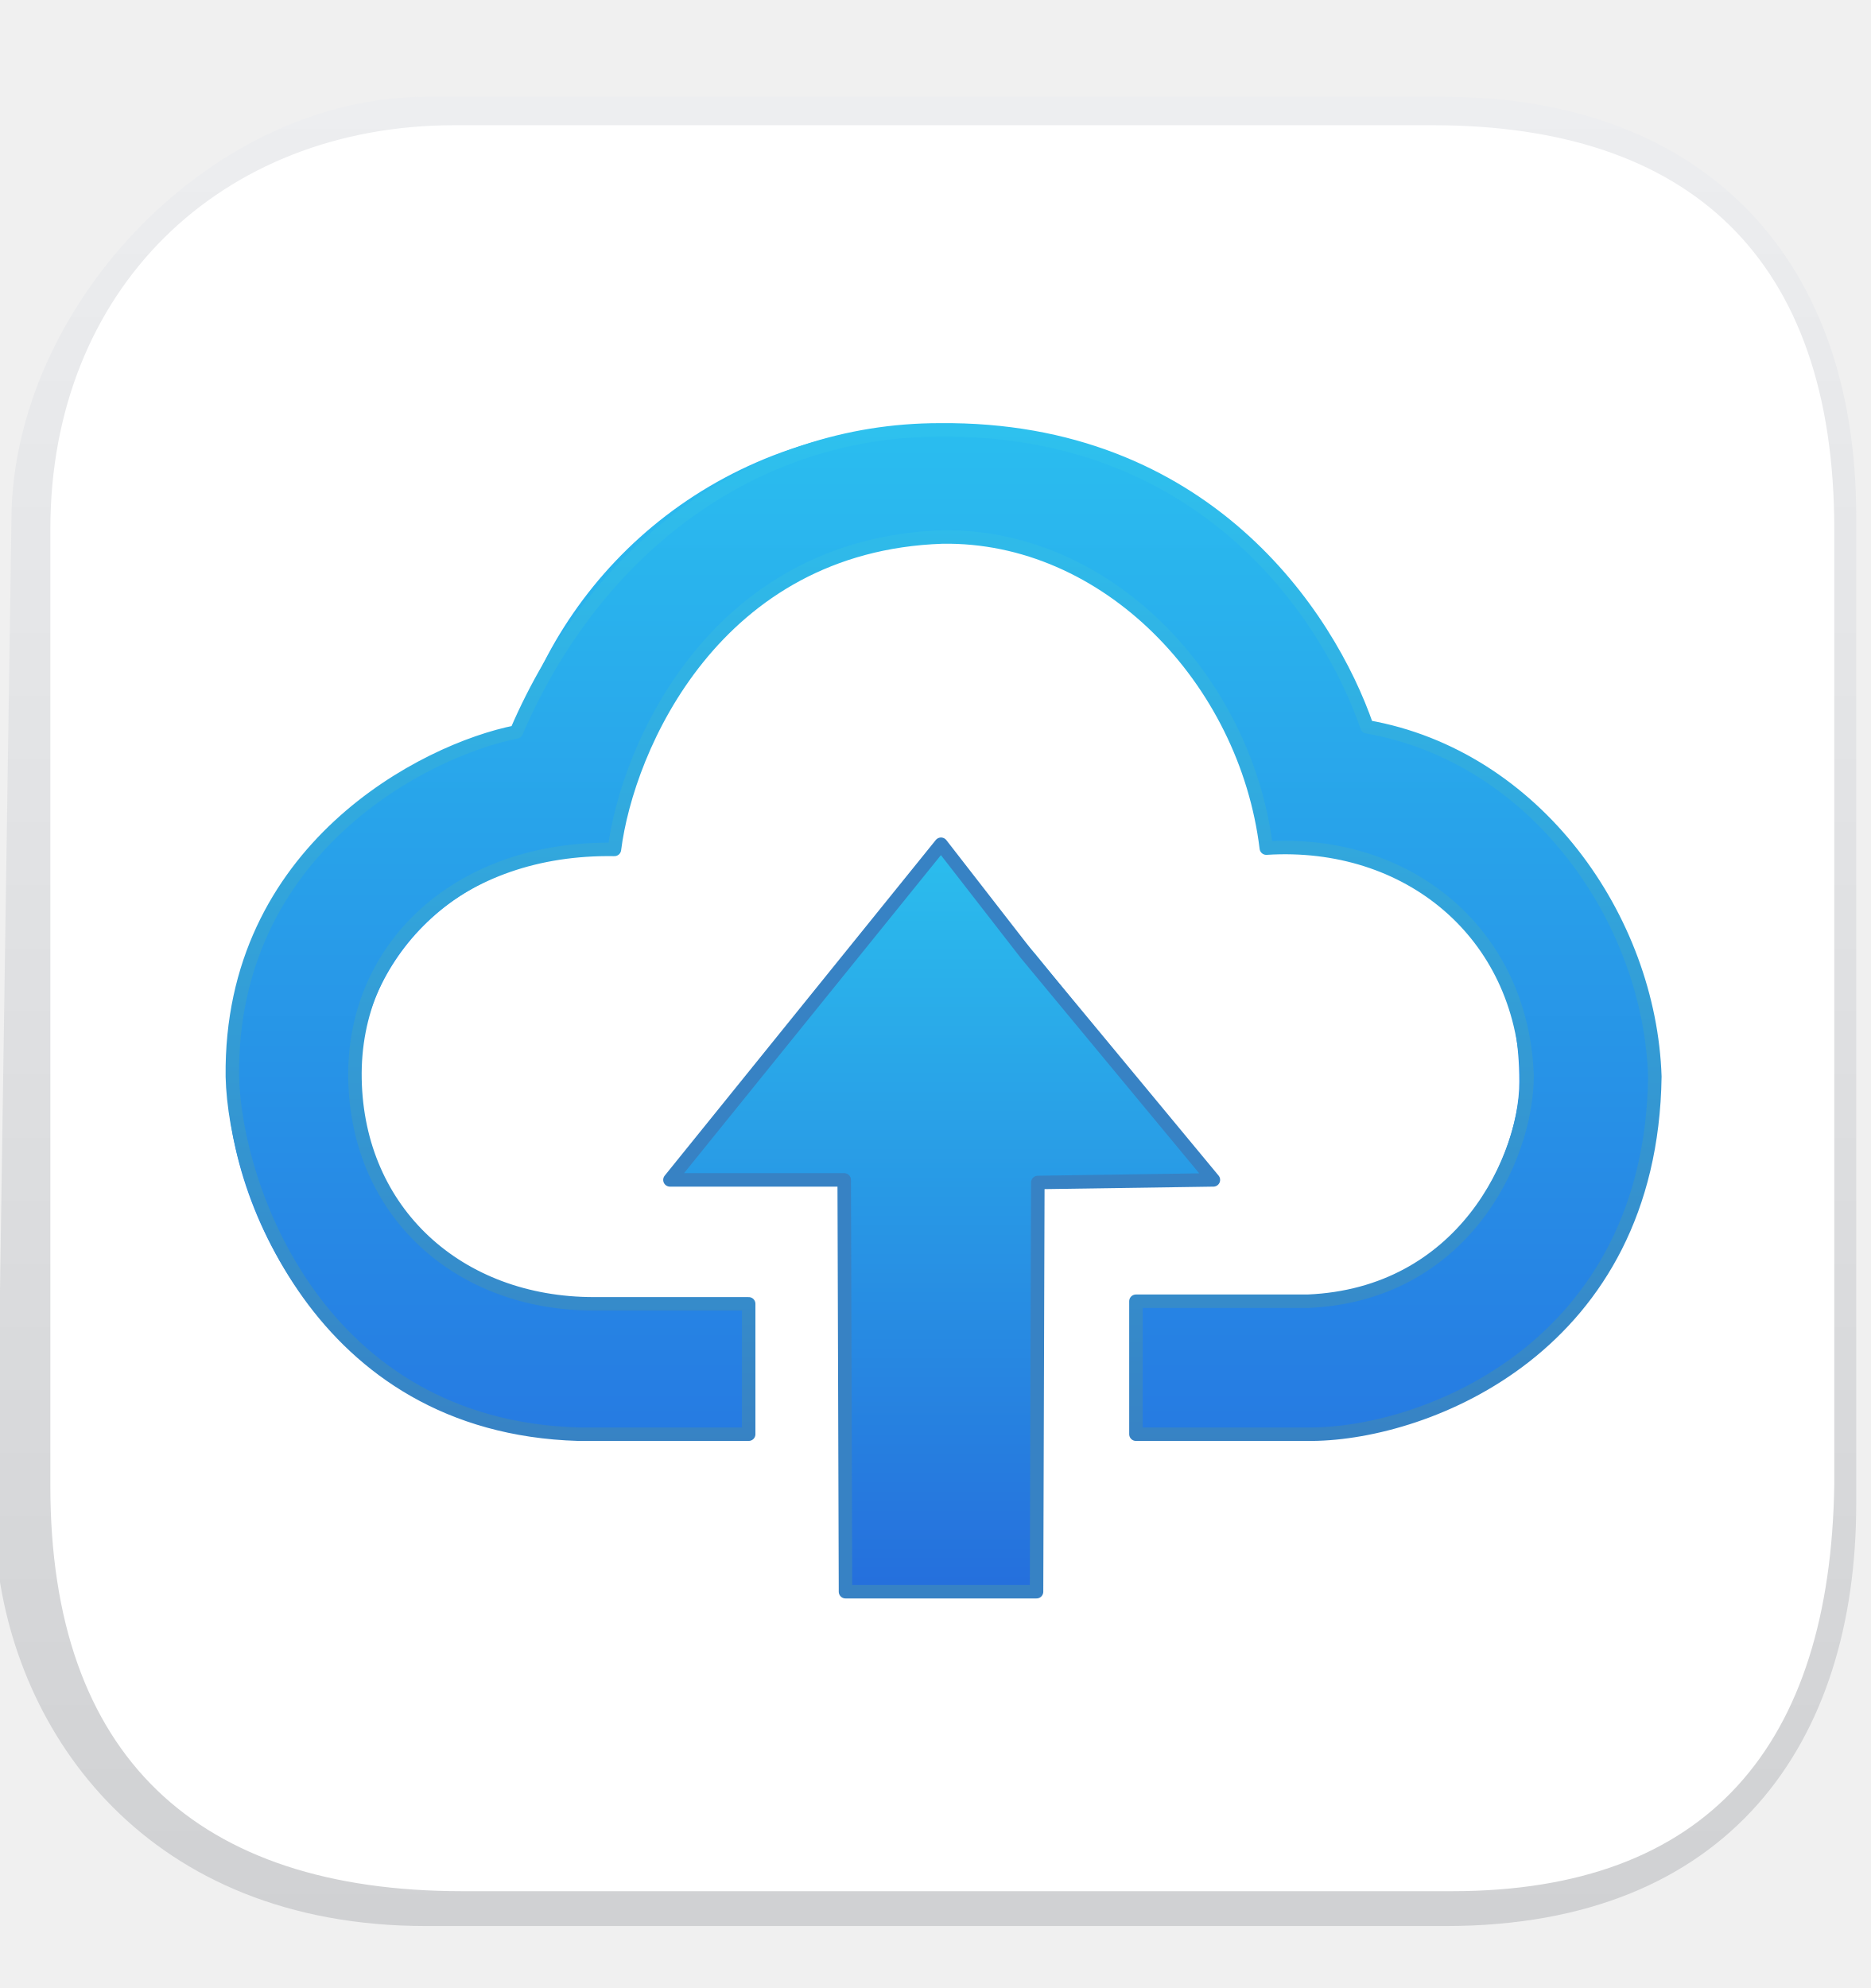
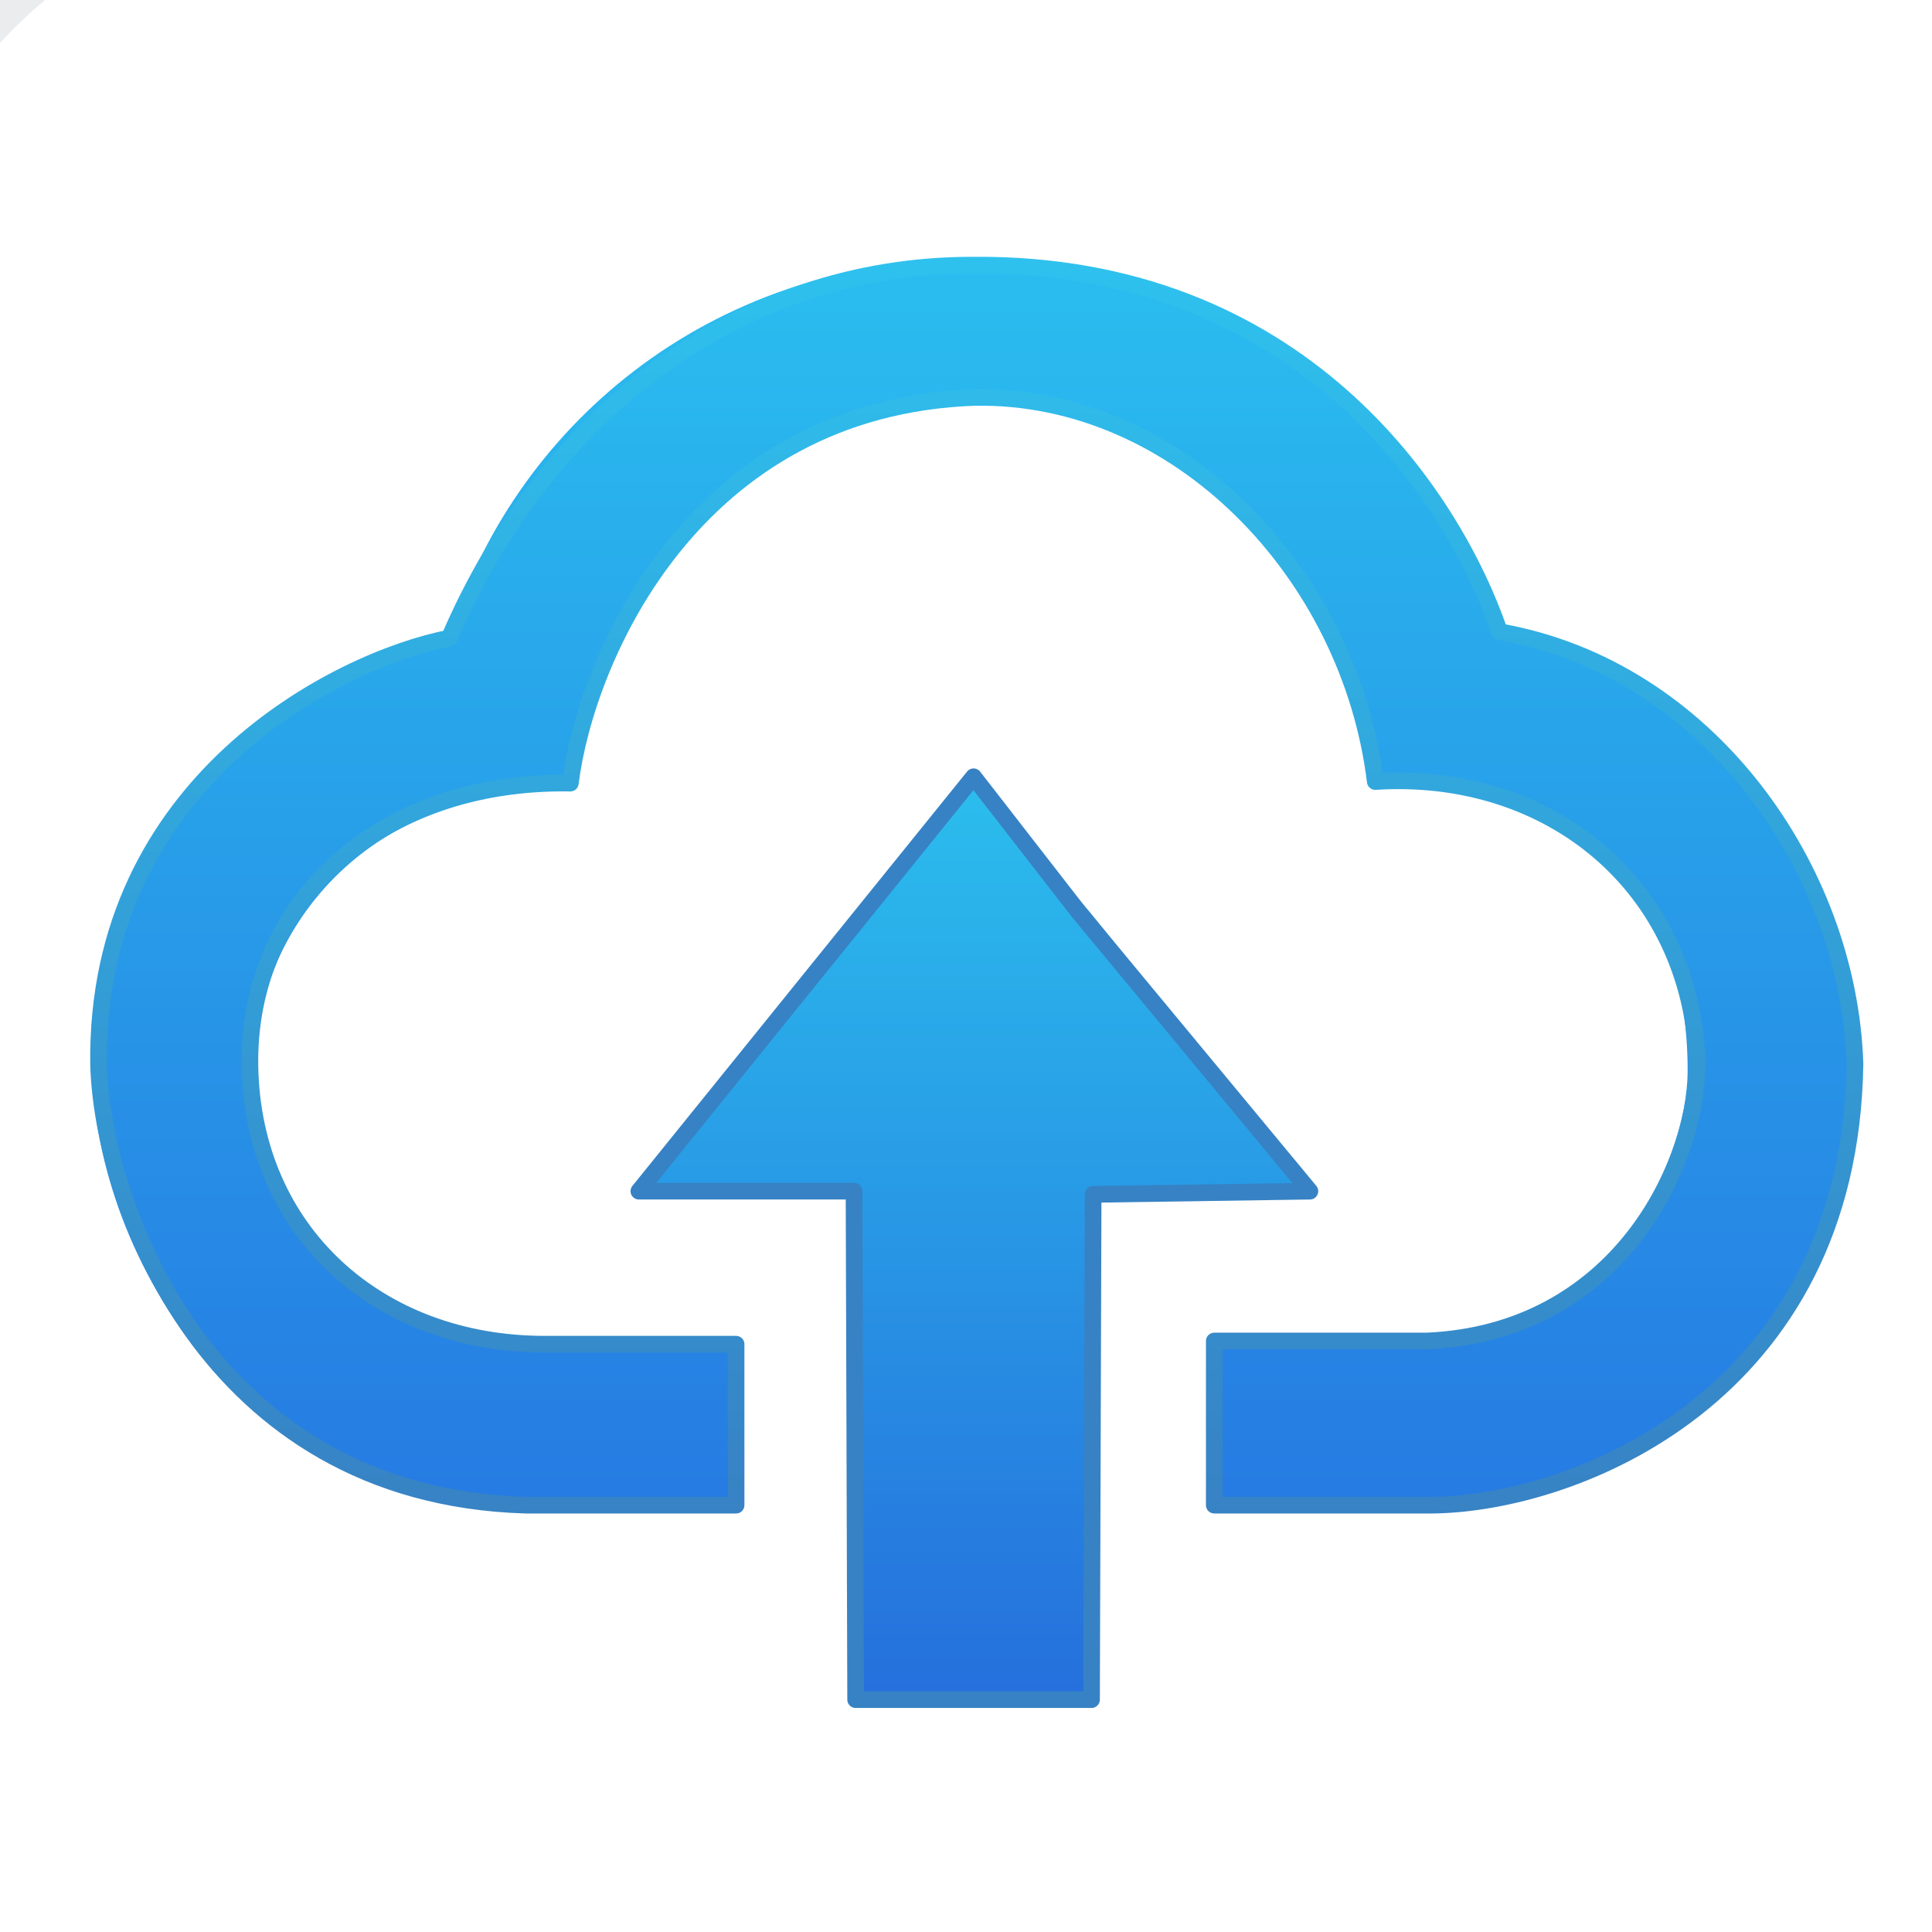
- <svg xmlns="http://www.w3.org/2000/svg" viewBox="0 0 144.9 154">
-   <style type="text/css">.cls-0 {fill:#F6F7FA;}
+ <svg xmlns="http://www.w3.org/2000/svg" width="80" height="80" viewBox="0 0 80 80" fill="none">
+   <rect width="80" height="80" rx="18" fill="#5B93E8" />
+   <g transform="matrix(0.66 0 0 0.66 -7.8 -11.0)">
+     <style type="text/css">.cls-0 {fill:#F6F7FA;}
.cls-1 {fill:url(#SVGID_1_);}
.cls-2 {fill:#FFFFFF;}
.cls-3 {fill:url(#SVGID_2_);}
.cls-4 {fill:none;stroke:#3782C4;stroke-width:1.045;stroke-linejoin:round;stroke-miterlimit:10;}
.cls-5 {fill:url(#SVGID_3_);}</style>
-   <linearGradient id="SVGID_1_" x1="72.44" x2="72.44" y1="149.2" y2="7.506" gradientUnits="userSpaceOnUse">
-     <stop stop-color="#D0D1D3" offset="0" />
-     <stop stop-color="#EDEEF0" offset="1" />
-   </linearGradient>
-   <path class="cls-1" d="m143.8 40v76.5c0 18.5-9.8 32.7-31.8 32.7h-79c-21.5 0-32-14.8-33.3-29l1.2-80.8c0.6-16.2 15.7-31.9 32.1-31.9h78.9c19.2 0 31.9 11.6 31.9 32.5z" />
-   <path class="cls-2" d="m142.1 41v74c-0.3 20.2-9.8 31.5-29.6 31.5h-76.7c-20.5 0-31.9-10.4-31.9-31.4v-74.1c0-18.6 13.2-31.3 31.3-31.3h75.8c19.8 0 31.1 10.2 31.1 31.3z" />
-   <linearGradient id="SVGID_2_" x1="73.23" x2="73.23" y1="123.6" y2="32.95" gradientTransform="translate(0 .42)" gradientUnits="userSpaceOnUse">
-     <stop stop-color="#2570E0" offset="0" />
-     <stop stop-color="#2ABDEF" offset="1" />
-   </linearGradient>
-   <path class="cls-3" d="m106.1 56.3c-3.6-11.3-16.1-23.4-33.1-23.4s-29.1 10.9-33 23.7c-9.6 1.3-22.4 11.4-22.4 26.8 0 11.2 8.8 27.8 27.2 27.8h13.5v-10.2h-12.4c-9.9 0-18.1-6.4-18.1-17.4 0-8.3 6.7-17.5 19.8-17.5 0-6.8 7.4-23.9 25.6-24.1 12.6-0.2 23.6 10.8 24.9 23.8 11.9-0.4 19.6 6.1 19.6 18 0 6.1-5.3 16.7-16.8 16.7h-13.2v10.7h13.7c11.7 0 27.1-8.7 27.1-27.6-0.7-16.6-12.4-25.3-22.4-27.3z" />
-   <linearGradient id="SVGID_3_" x1="73.15" x2="73.15" y1="123.6" y2="65.39" gradientTransform="translate(0 .42)" gradientUnits="userSpaceOnUse">
-     <stop stop-color="#256EDC" offset="0" />
-     <stop stop-color="#2BBDED" offset="1" />
-   </linearGradient>
-   <polygon class="cls-5" points="72.9 65.4 51.9 91.4 65.4 91.4 65.6 123.6 80.4 123.6 80.4 91.6 94.4 91.5 80.2 73.9" />
-   <path class="cls-4" d="m72.9 65.4-21 26h13.5l0.1 31.9h14.8l0.1-31.7 13.6-0.2-14.5-17.5-6.6-8.5z" />
-   <linearGradient id="SVGID_4_" x1="73.09" x2="73.09" y1="111.6" y2="32.85" gradientTransform="translate(0 .42)" gradientUnits="userSpaceOnUse">
-     <stop stop-color="#3782C4" offset="0" />
-     <stop stop-color="#2EC1EE" offset="1" />
-   </linearGradient>
-   <path d="m105.9 56.3c-3-8.7-12.6-23.2-33.1-23-14.5 0-26.7 9.2-32.8 23.4-7.1 1.4-22.2 9.1-22 26.7 0.2 8.5 6.6 27.1 26.8 27.7h13.2v-10.1h-12c-10.5 0-18.3-7.1-18.5-17.4s8.1-18 20.1-17.8c1-7.9 7.8-23.6 25.4-24.2 12.7-0.2 23.5 11 25.1 24.1 11-0.7 19.8 6.6 20.2 17.6 0 6.5-5 17-17 17.5h-13.3v10.3h13.7c8.9-0.1 26.2-6.8 26.5-27.7-0.4-12.2-9.2-24.8-22.3-27.1z" fill="none" stroke="url(#SVGID_4_)" stroke-linejoin="round" stroke-miterlimit="10" stroke-width="1.043" />
+     <linearGradient id="SVGID_1_" x1="72.44" x2="72.44" y1="149.2" y2="7.506" gradientUnits="userSpaceOnUse">
+       <stop stop-color="#D0D1D3" offset="0" />
+       <stop stop-color="#EDEEF0" offset="1" />
+     </linearGradient>
+     <path class="cls-1" d="m143.8 40v76.5c0 18.5-9.8 32.7-31.8 32.7h-79c-21.5 0-32-14.8-33.3-29l1.2-80.8c0.6-16.2 15.7-31.9 32.1-31.9h78.9c19.2 0 31.9 11.6 31.9 32.5z" />
+     <path class="cls-2" d="m142.1 41v74c-0.3 20.2-9.8 31.5-29.6 31.5h-76.7c-20.5 0-31.9-10.4-31.9-31.4v-74.1c0-18.6 13.2-31.3 31.3-31.3h75.8c19.8 0 31.1 10.2 31.1 31.3z" />
+     <linearGradient id="SVGID_2_" x1="73.23" x2="73.23" y1="123.6" y2="32.95" gradientTransform="translate(0 .42)" gradientUnits="userSpaceOnUse">
+       <stop stop-color="#2570E0" offset="0" />
+       <stop stop-color="#2ABDEF" offset="1" />
+     </linearGradient>
+     <path class="cls-3" d="m106.1 56.3c-3.6-11.3-16.1-23.4-33.1-23.4s-29.1 10.9-33 23.7c-9.6 1.3-22.4 11.4-22.4 26.8 0 11.2 8.8 27.8 27.2 27.8h13.5v-10.2h-12.4c-9.9 0-18.1-6.4-18.1-17.4 0-8.3 6.7-17.5 19.8-17.5 0-6.8 7.4-23.9 25.6-24.1 12.6-0.2 23.6 10.8 24.9 23.8 11.9-0.4 19.6 6.1 19.6 18 0 6.1-5.3 16.7-16.8 16.7h-13.2v10.7h13.7c11.7 0 27.1-8.7 27.1-27.6-0.7-16.6-12.4-25.3-22.4-27.3z" />
+     <linearGradient id="SVGID_3_" x1="73.15" x2="73.15" y1="123.6" y2="65.39" gradientTransform="translate(0 .42)" gradientUnits="userSpaceOnUse">
+       <stop stop-color="#256EDC" offset="0" />
+       <stop stop-color="#2BBDED" offset="1" />
+     </linearGradient>
+     <polygon class="cls-5" points="72.9 65.4 51.9 91.4 65.4 91.4 65.6 123.6 80.4 123.6 80.4 91.6 94.4 91.5 80.2 73.9" />
+     <path class="cls-4" d="m72.9 65.4-21 26h13.5l0.1 31.9h14.8l0.1-31.7 13.6-0.2-14.5-17.5-6.6-8.5z" />
+     <linearGradient id="SVGID_4_" x1="73.09" x2="73.09" y1="111.6" y2="32.85" gradientTransform="translate(0 .42)" gradientUnits="userSpaceOnUse">
+       <stop stop-color="#3782C4" offset="0" />
+       <stop stop-color="#2EC1EE" offset="1" />
+     </linearGradient>
+     <path d="m105.9 56.3c-3-8.7-12.6-23.2-33.1-23-14.5 0-26.7 9.2-32.8 23.4-7.1 1.4-22.2 9.1-22 26.7 0.2 8.5 6.6 27.1 26.8 27.7h13.2v-10.1h-12c-10.5 0-18.3-7.1-18.5-17.4s8.1-18 20.1-17.8c1-7.9 7.8-23.6 25.4-24.2 12.7-0.2 23.5 11 25.1 24.1 11-0.7 19.8 6.6 20.2 17.6 0 6.5-5 17-17 17.5h-13.3v10.3h13.7c8.9-0.1 26.2-6.8 26.5-27.7-0.4-12.2-9.2-24.8-22.3-27.1z" fill="none" stroke="url(#SVGID_4_)" stroke-linejoin="round" stroke-miterlimit="10" stroke-width="1.043" />
+   </g>
</svg>
